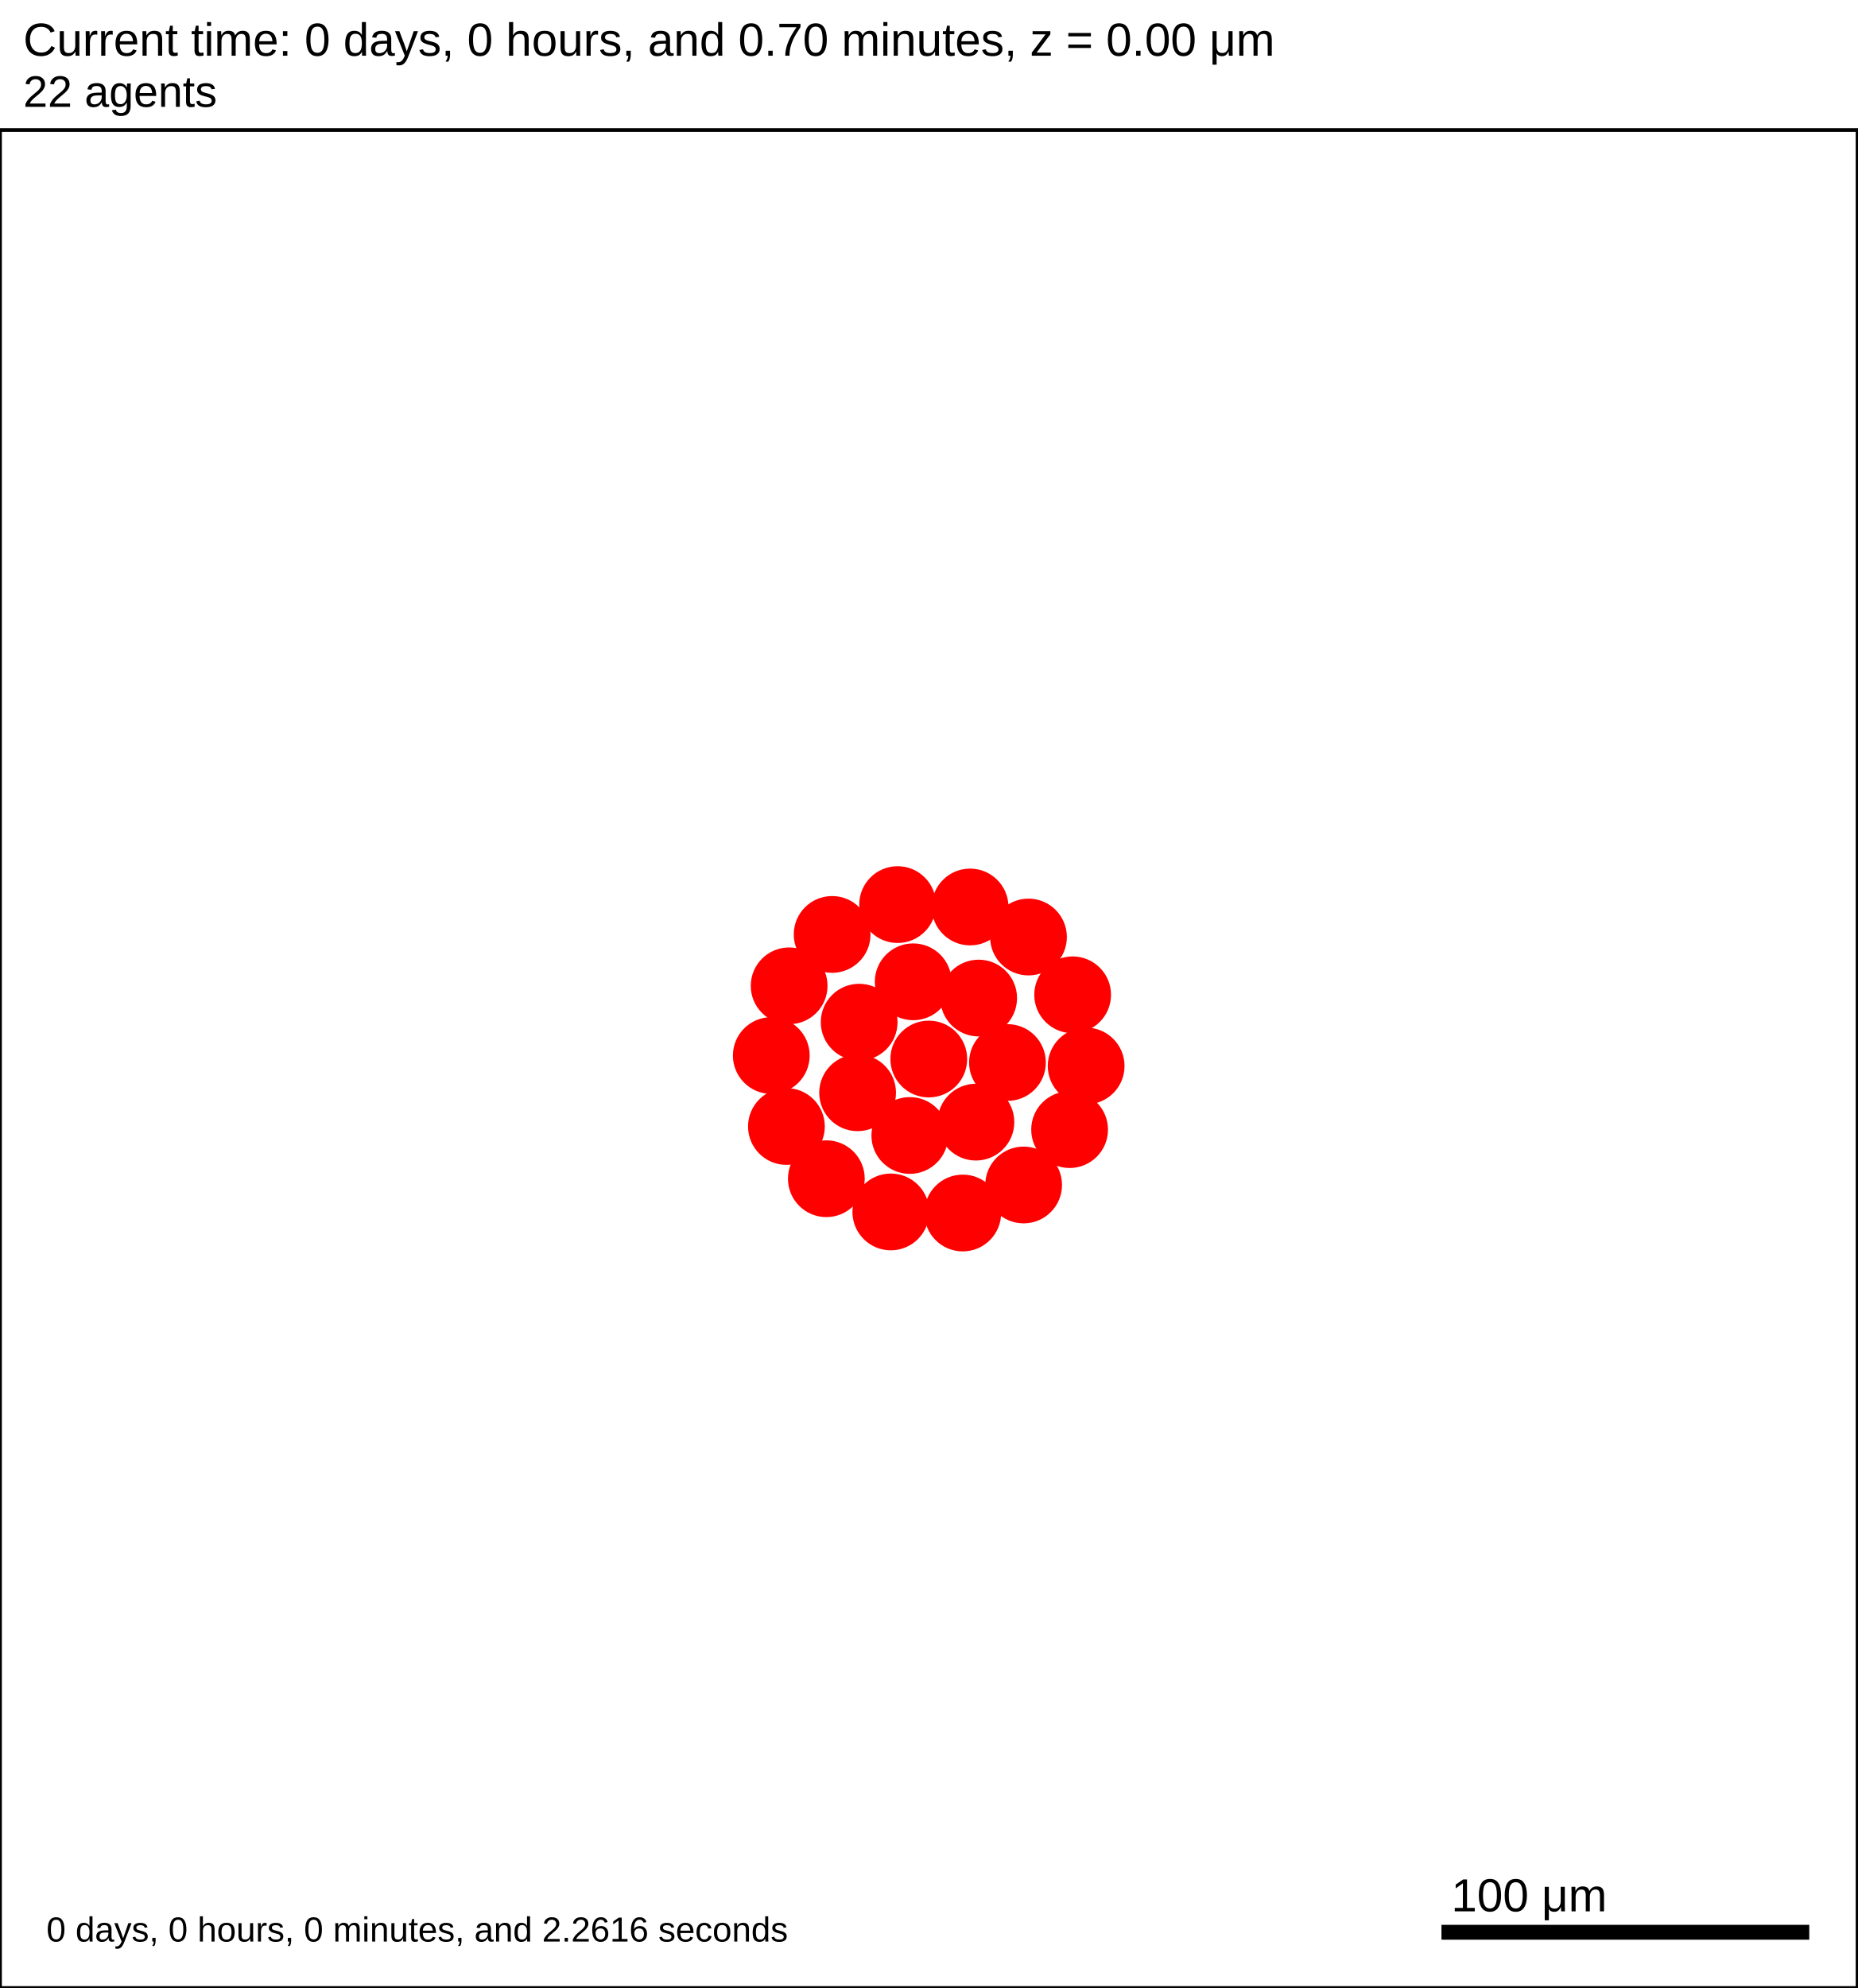
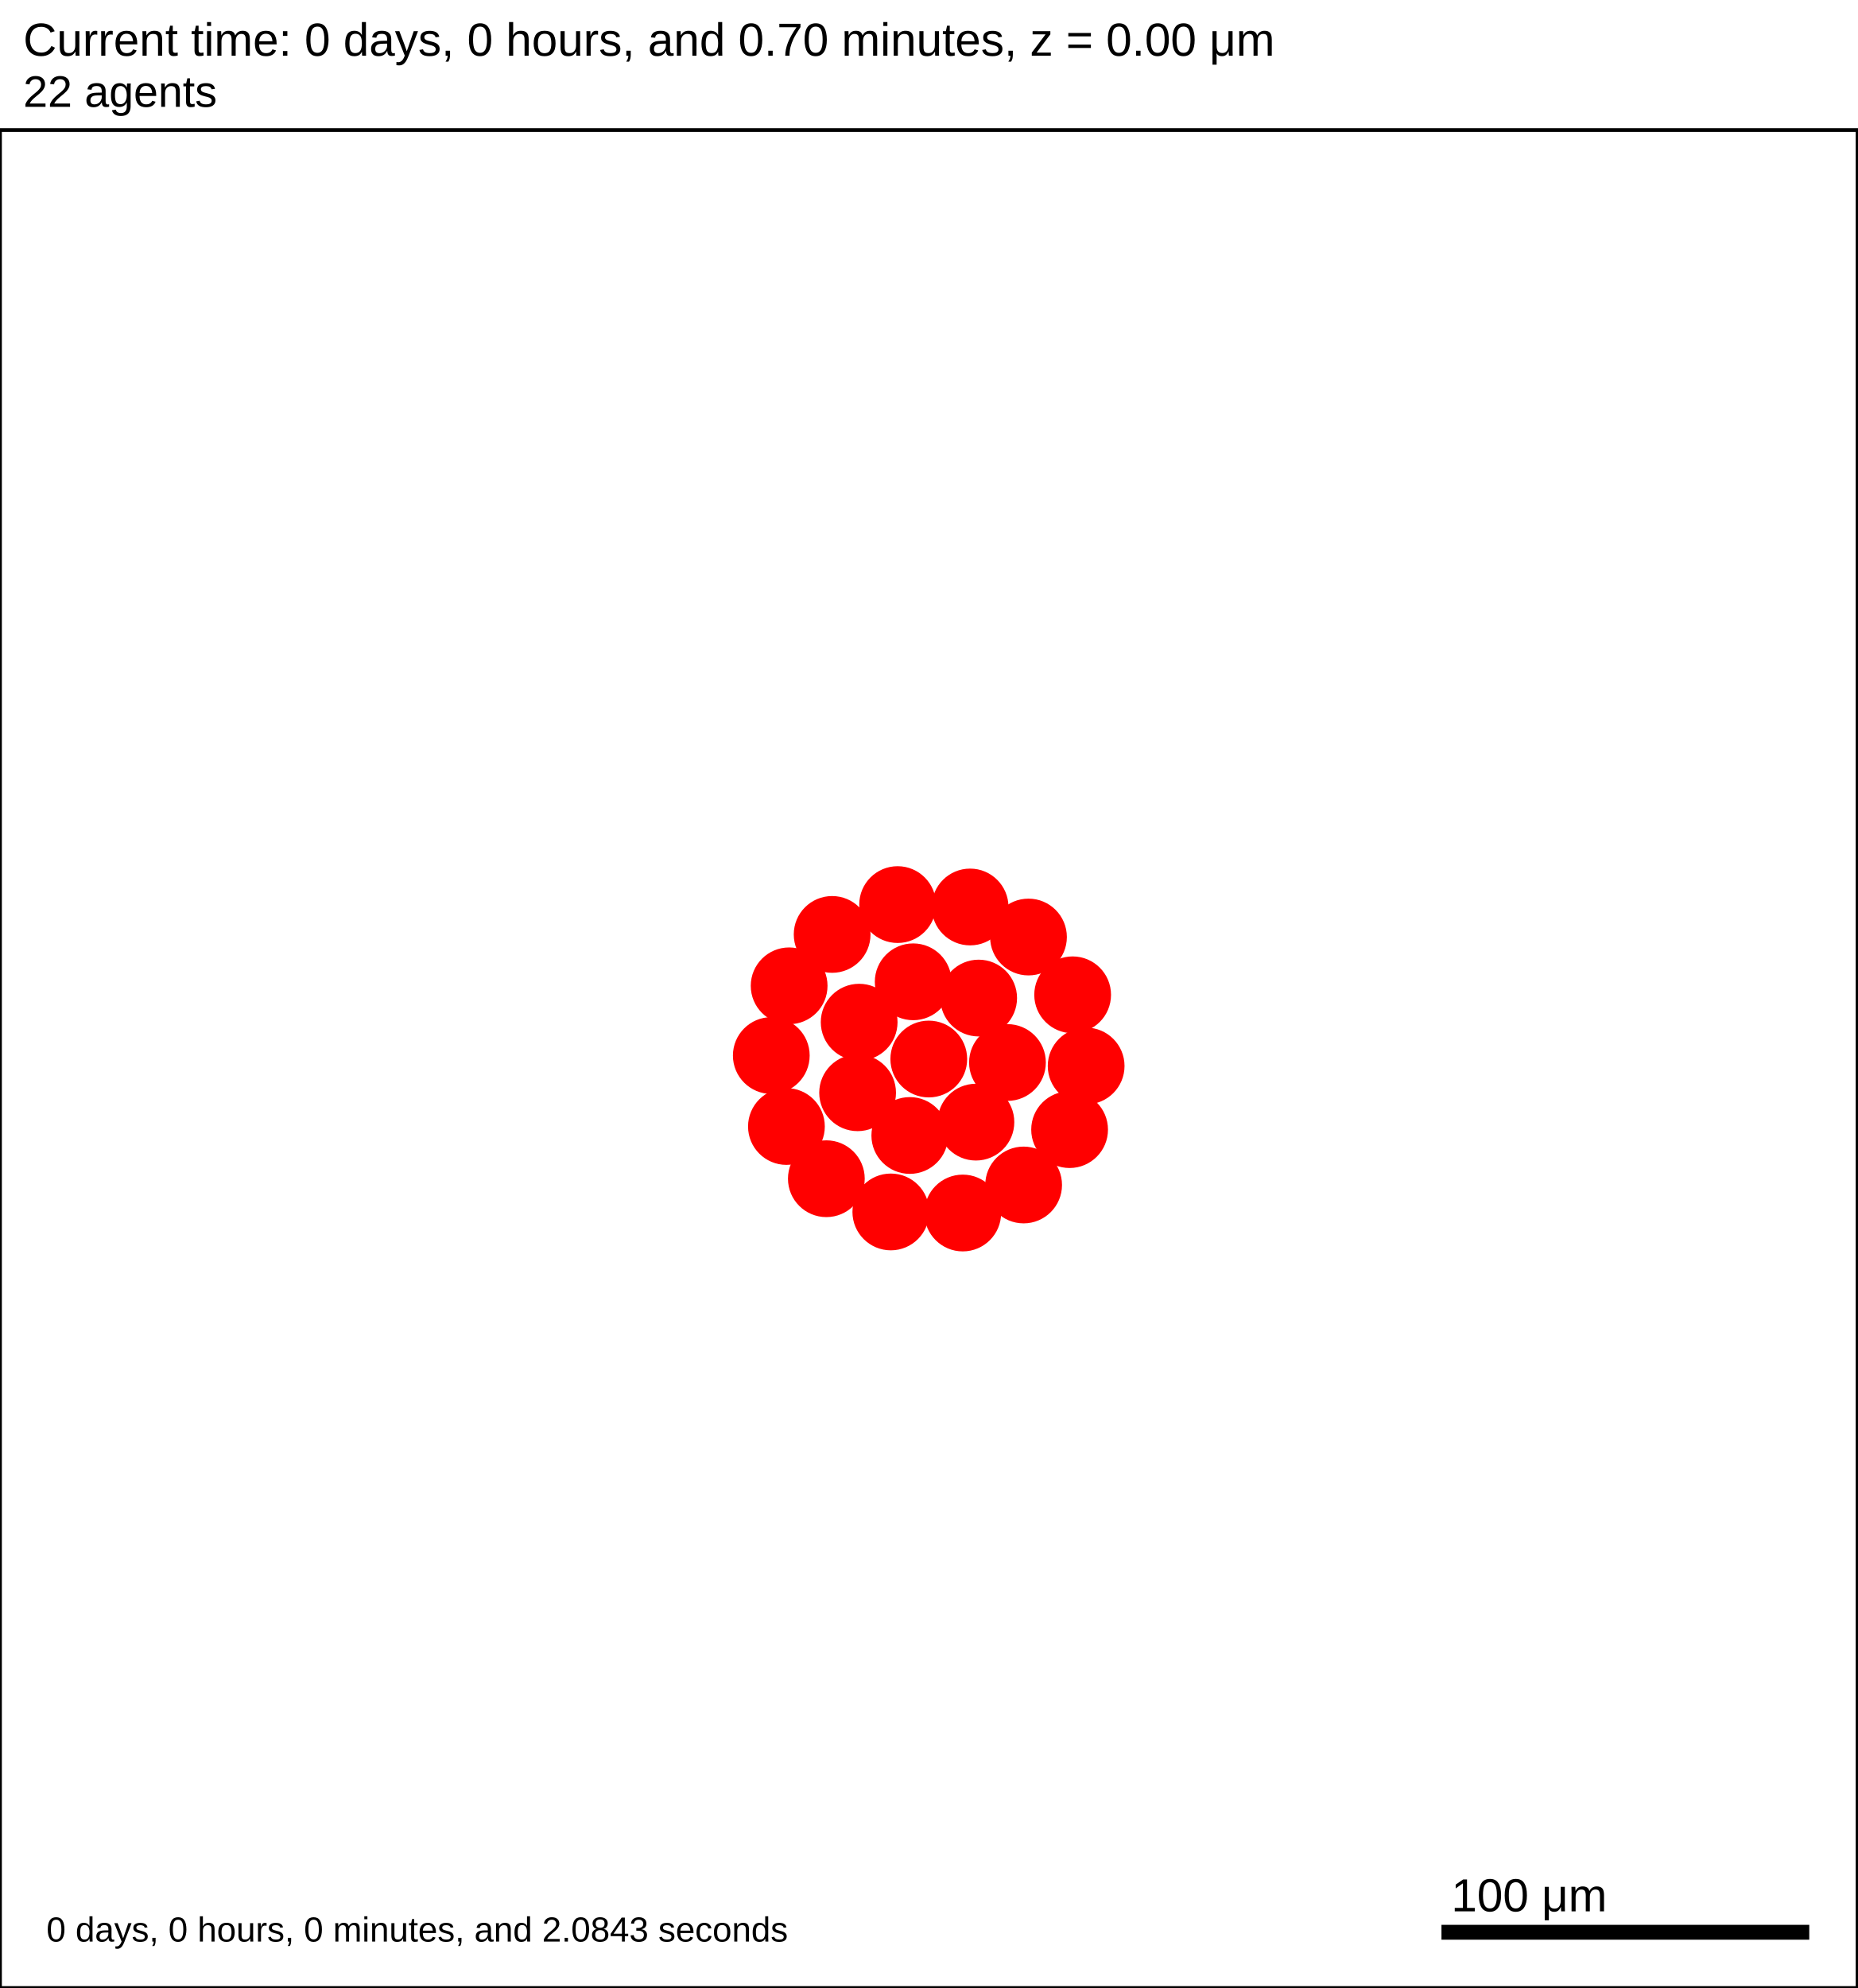
<svg xmlns="http://www.w3.org/2000/svg" version="1.1" width="500" height="535" id="svg2">
  <rect x="0" y="0" width="500" height="535" stroke-width="1" stroke="white" fill="white" />
  <text x="6.25" y="15" font-family="Arial" font-size="12.5" fill="black">
   Current time: 0 days, 0 hours, and 0.70 minutes, z = 0.00 μm
  </text>
  <text x="6.25" y="28.75" font-family="Arial" font-size="11.875" fill="black">
   22 agents
  </text>
  <g id="tissue" transform="translate(0,535) scale(1,-1)">
    <g id="ECM">
  </g>
    <g id="cells">
      <g id="cell0">
        <circle cx="250" cy="250" r="10.081" stroke-width="0.5" stroke="red" fill="red" />
        <circle cx="250" cy="250" r="6.054" stroke-width="0.5" stroke="red" fill="red" />
      </g>
      <g id="cell1">
        <circle cx="230.842" cy="240.923" r="10.081" stroke-width="0.5" stroke="red" fill="red" />
        <circle cx="230.842" cy="240.923" r="6.054" stroke-width="0.5" stroke="red" fill="red" />
      </g>
      <g id="cell2">
        <circle cx="263.426" cy="266.406" r="10.081" stroke-width="0.5" stroke="red" fill="red" />
        <circle cx="263.426" cy="266.406" r="6.054" stroke-width="0.5" stroke="red" fill="red" />
      </g>
      <g id="cell3">
        <circle cx="244.892" cy="229.425" r="10.081" stroke-width="0.5" stroke="red" fill="red" />
        <circle cx="244.892" cy="229.425" r="6.054" stroke-width="0.5" stroke="red" fill="red" />
      </g>
      <g id="cell4">
        <circle cx="245.806" cy="270.781" r="10.081" stroke-width="0.5" stroke="red" fill="red" />
        <circle cx="245.806" cy="270.781" r="6.054" stroke-width="0.5" stroke="red" fill="red" />
      </g>
      <g id="cell5">
        <circle cx="262.688" cy="233.016" r="10.081" stroke-width="0.5" stroke="red" fill="red" />
        <circle cx="262.688" cy="233.016" r="6.054" stroke-width="0.5" stroke="red" fill="red" />
      </g>
      <g id="cell6">
        <circle cx="231.262" cy="259.916" r="10.081" stroke-width="0.5" stroke="red" fill="red" />
        <circle cx="231.262" cy="259.916" r="6.054" stroke-width="0.5" stroke="red" fill="red" />
      </g>
      <g id="cell7">
        <circle cx="271.179" cy="249.063" r="10.081" stroke-width="0.5" stroke="red" fill="red" />
        <circle cx="271.179" cy="249.063" r="6.054" stroke-width="0.5" stroke="red" fill="red" />
      </g>
      <g id="cell8">
        <circle cx="259.148" cy="208.561" r="10.081" stroke-width="0.5" stroke="red" fill="red" />
        <circle cx="259.148" cy="208.561" r="6.054" stroke-width="0.5" stroke="red" fill="red" />
      </g>
      <g id="cell9">
        <circle cx="211.683" cy="231.845" r="10.081" stroke-width="0.5" stroke="red" fill="red" />
        <circle cx="211.683" cy="231.845" r="6.054" stroke-width="0.5" stroke="red" fill="red" />
      </g>
      <g id="cell10">
        <circle cx="223.989" cy="283.53" r="10.081" stroke-width="0.5" stroke="red" fill="red" />
        <circle cx="223.989" cy="283.53" r="6.054" stroke-width="0.5" stroke="red" fill="red" />
      </g>
      <g id="cell11">
-         <circle cx="276.837" cy="282.833" r="10.081" stroke-width="0.5" stroke="red" fill="red" />
-         <circle cx="276.837" cy="282.833" r="6.054" stroke-width="0.5" stroke="red" fill="red" />
+         <circle cx="276.838" cy="282.832" r="10.081" stroke-width="0.5" stroke="red" fill="red" />
+         <circle cx="276.838" cy="282.832" r="6.054" stroke-width="0.5" stroke="red" fill="red" />
      </g>
      <g id="cell12">
        <circle cx="287.906" cy="231.002" r="10.081" stroke-width="0.5" stroke="red" fill="red" />
        <circle cx="287.906" cy="231.002" r="6.054" stroke-width="0.5" stroke="red" fill="red" />
      </g>
      <g id="cell13">
        <circle cx="239.783" cy="208.849" r="10.081" stroke-width="0.5" stroke="red" fill="red" />
        <circle cx="239.783" cy="208.849" r="6.054" stroke-width="0.5" stroke="red" fill="red" />
      </g>
      <g id="cell14">
        <circle cx="207.61" cy="250.938" r="10.081" stroke-width="0.5" stroke="red" fill="red" />
        <circle cx="207.61" cy="250.938" r="6.054" stroke-width="0.5" stroke="red" fill="red" />
      </g>
      <g id="cell15">
        <circle cx="241.613" cy="291.562" r="10.081" stroke-width="0.5" stroke="red" fill="red" />
        <circle cx="241.613" cy="291.562" r="6.054" stroke-width="0.5" stroke="red" fill="red" />
      </g>
      <g id="cell16">
        <circle cx="288.725" cy="267.282" r="10.081" stroke-width="0.5" stroke="red" fill="red" />
        <circle cx="288.725" cy="267.282" r="6.054" stroke-width="0.5" stroke="red" fill="red" />
      </g>
      <g id="cell17">
        <circle cx="275.531" cy="216.104" r="10.081" stroke-width="0.5" stroke="red" fill="red" />
        <circle cx="275.531" cy="216.104" r="6.054" stroke-width="0.5" stroke="red" fill="red" />
      </g>
      <g id="cell18">
        <circle cx="222.428" cy="217.789" r="10.081" stroke-width="0.5" stroke="red" fill="red" />
        <circle cx="222.428" cy="217.789" r="6.054" stroke-width="0.5" stroke="red" fill="red" />
      </g>
      <g id="cell19">
        <circle cx="212.413" cy="269.699" r="10.081" stroke-width="0.5" stroke="red" fill="red" />
        <circle cx="212.413" cy="269.699" r="6.054" stroke-width="0.5" stroke="red" fill="red" />
      </g>
      <g id="cell20">
        <circle cx="261.124" cy="290.915" r="10.081" stroke-width="0.5" stroke="red" fill="red" />
        <circle cx="261.124" cy="290.915" r="6.054" stroke-width="0.5" stroke="red" fill="red" />
      </g>
      <g id="cell21">
        <circle cx="292.359" cy="248.125" r="10.081" stroke-width="0.5" stroke="red" fill="red" />
        <circle cx="292.359" cy="248.125" r="6.054" stroke-width="0.5" stroke="red" fill="red" />
      </g>
    </g>
  </g>
  <rect x="387.5" y="517.5" width="100" height="5" stroke-width="1" stroke="rgb(255,255,255)" fill="rgb(0,0,0)" />
  <text x="390.625" y="514.375" font-family="Arial" font-size="12.5" fill="black">
   100 μm
  </text>
  <text x="12.5" y="522.5" font-family="Arial" font-size="9.375" fill="black">
-    0 days, 0 hours, 0 minutes, and 2.2616 seconds
+    0 days, 0 hours, 0 minutes, and 2.0843 seconds
  </text>
  <rect x="0" y="35" width="500" height="500" stroke-width="1" stroke="rgb(0,0,0)" fill="none" />
</svg>
